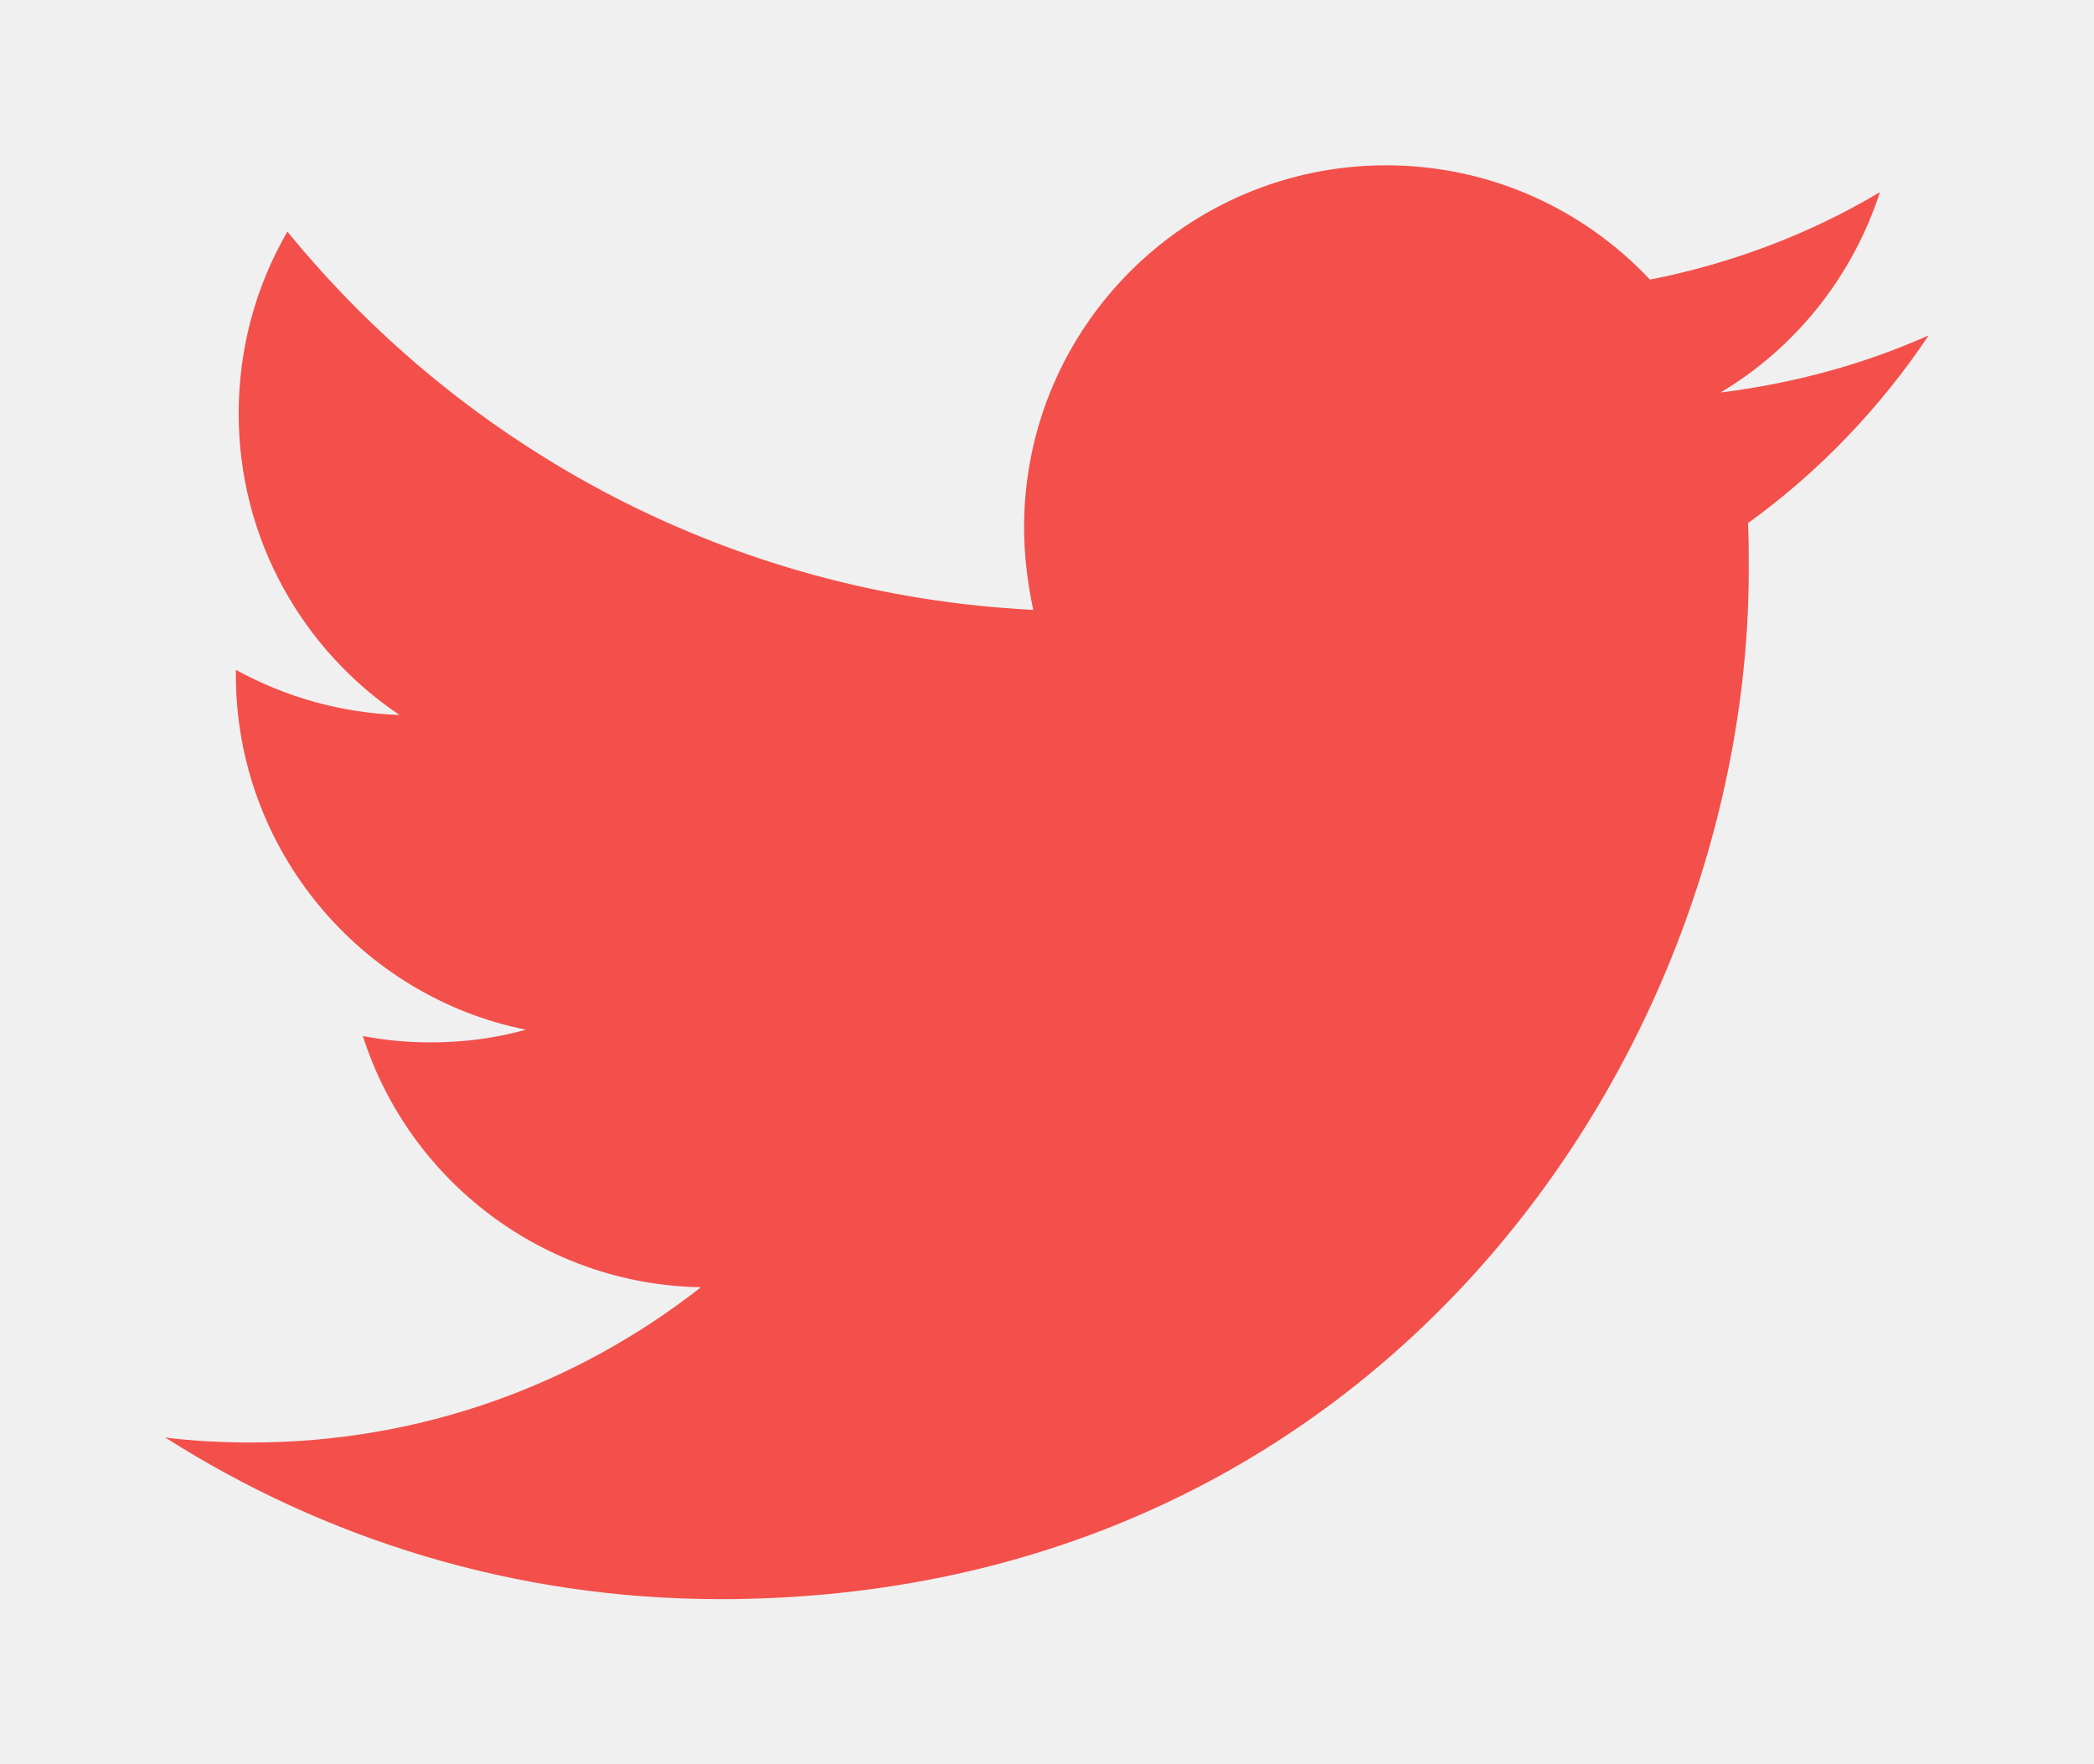
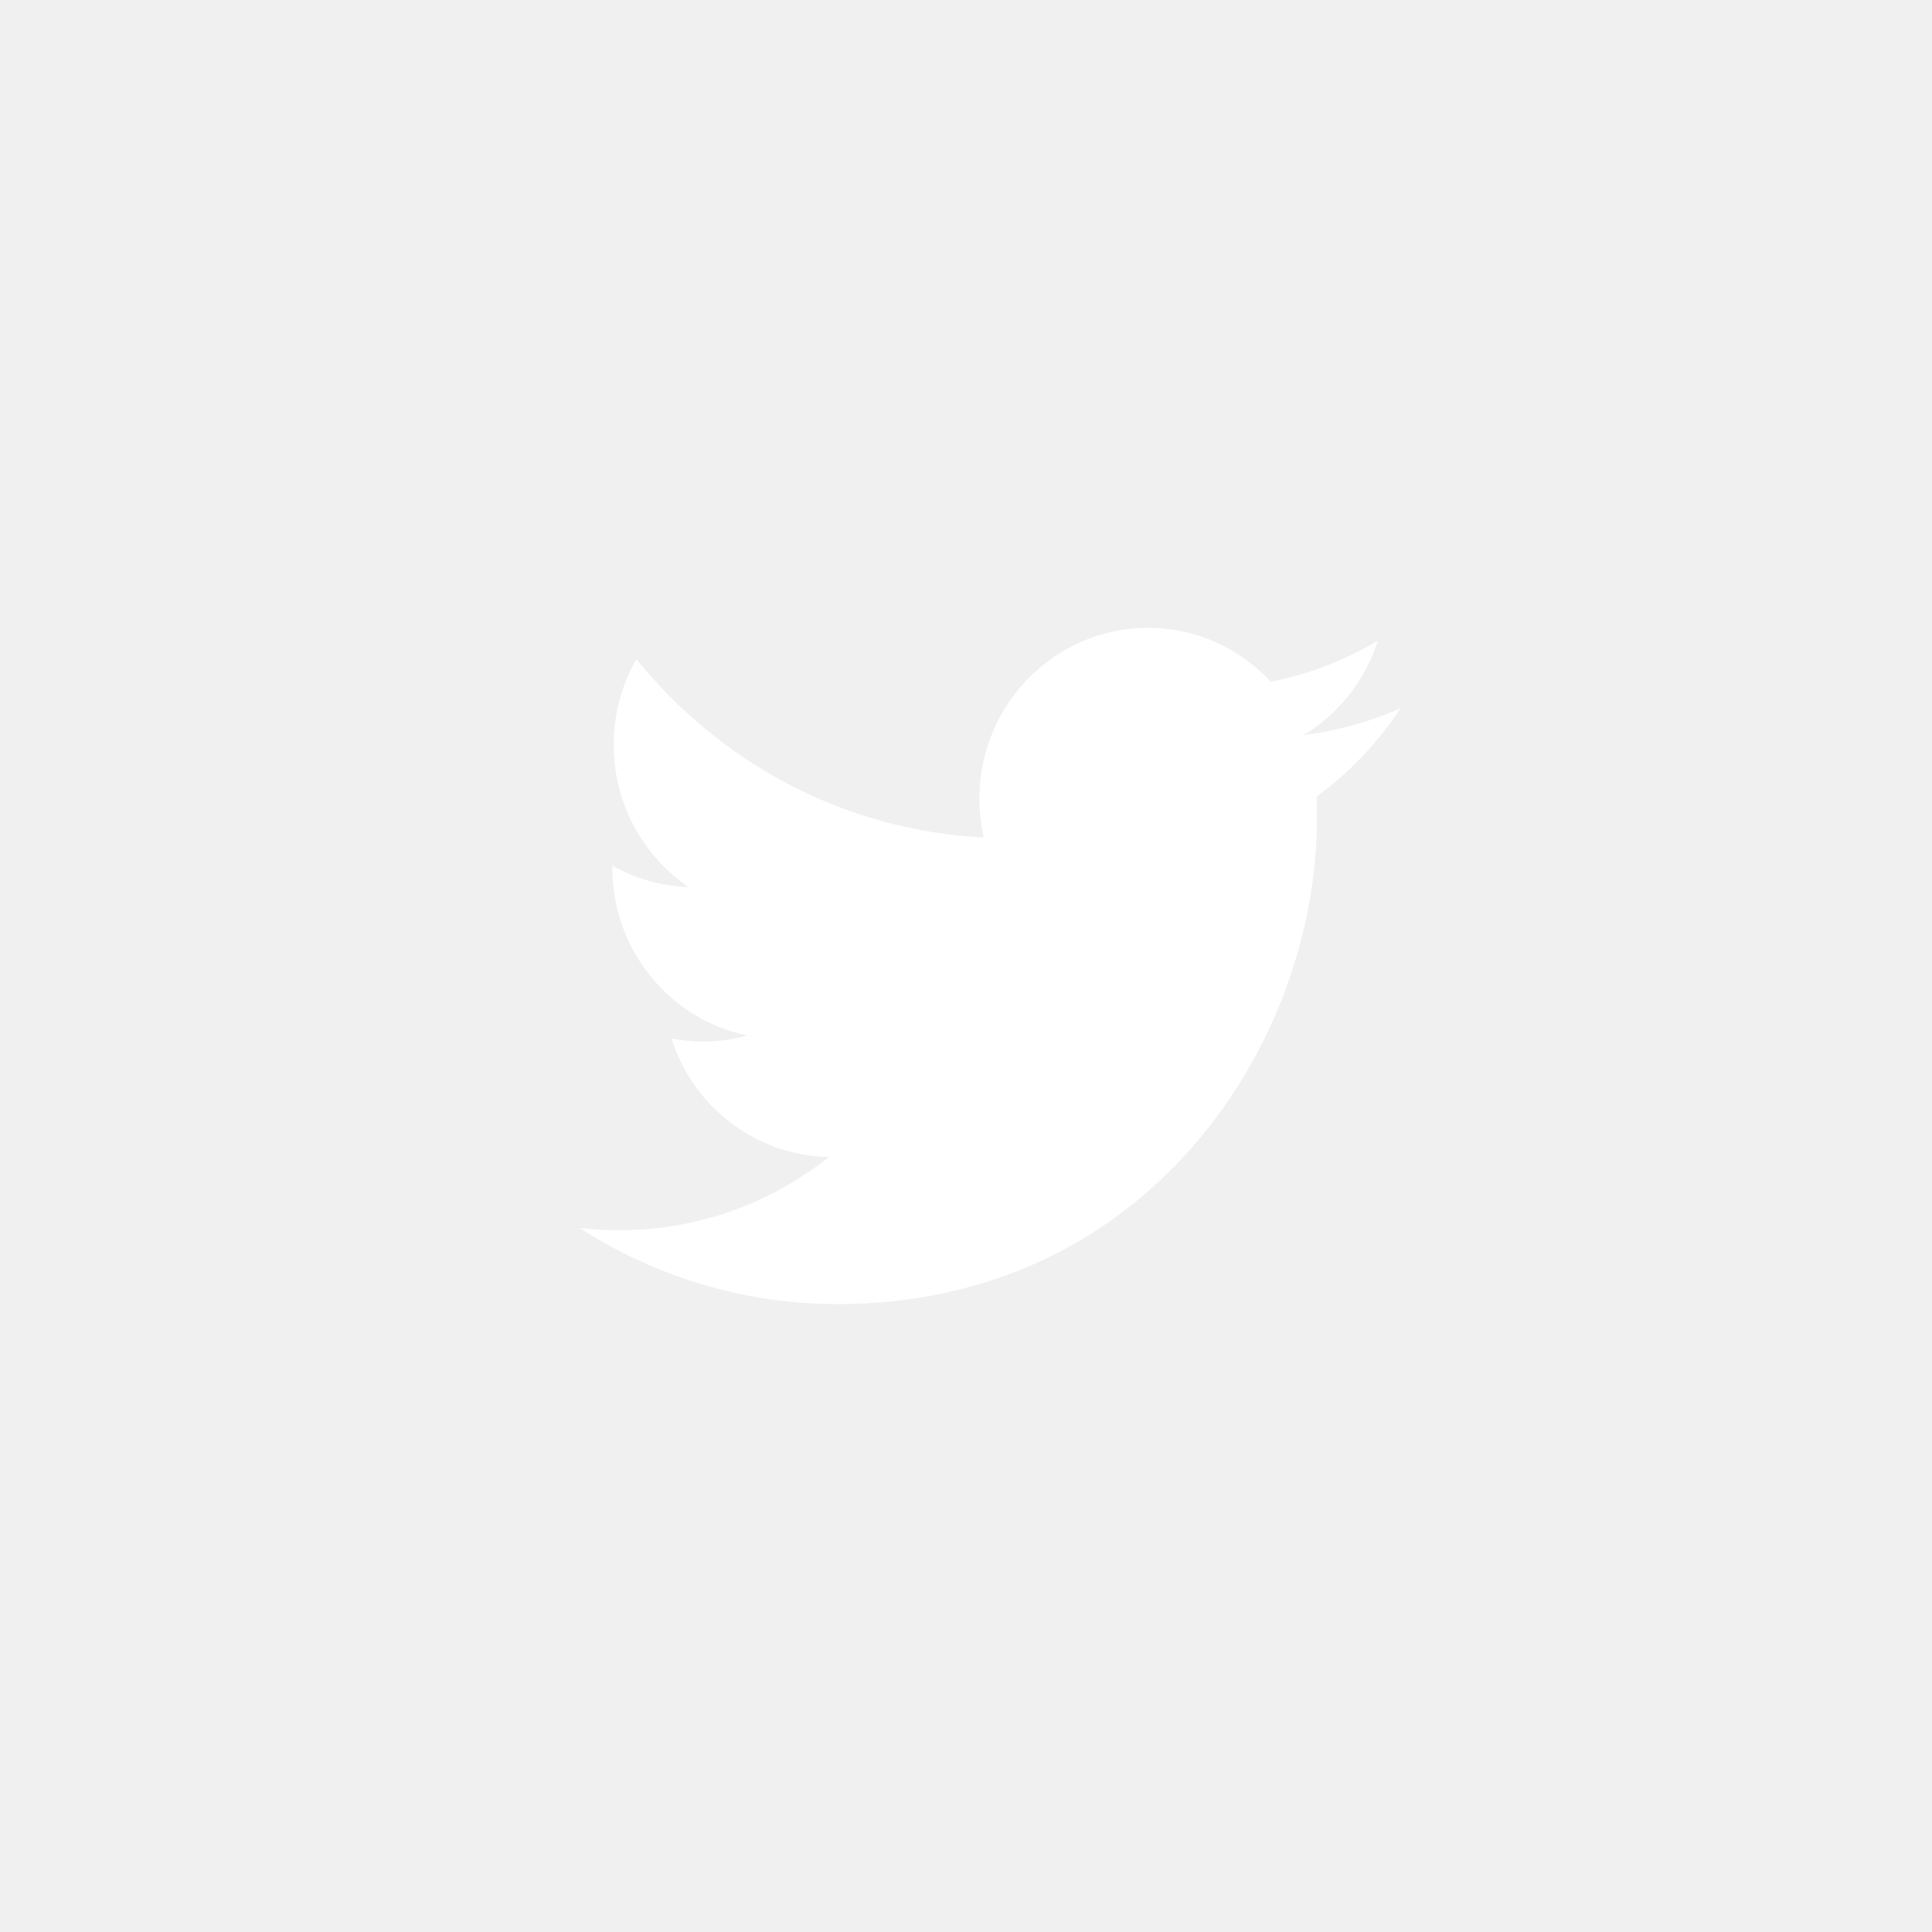
- <svg xmlns="http://www.w3.org/2000/svg" width="38px" height="32px" viewBox="0 0 38 32" version="1.1">
-   <defs />
-   <g id="Assets" stroke="none" stroke-width="1" fill="none" fill-rule="evenodd">
-     <g id="icon-social-twitter" fill="#F3504B">
-       <g id="social-twitter" transform="translate(3, 3)">
-         <path d="M10.052,26.02 C22.127,26.02 28.735,16.006 28.735,7.337 C28.735,7.055 28.735,6.774 28.722,6.492 C30.003,5.57 31.117,4.405 32,3.086 C30.822,3.611 29.554,3.957 28.222,4.123 C29.579,3.316 30.617,2.023 31.116,0.486 C29.848,1.242 28.44,1.779 26.942,2.074 C25.738,0.793 24.035,-4.4408921e-16 22.153,-4.4408921e-16 C18.529,-4.4408921e-16 15.584,2.945 15.584,6.569 C15.584,7.081 15.648,7.581 15.75,8.067 C10.295,7.798 5.455,5.173 2.215,1.203 C1.652,2.176 1.331,3.303 1.331,4.507 C1.331,6.786 2.496,8.797 4.251,9.975 C3.175,9.937 2.164,9.642 1.28,9.155 L1.28,9.245 C1.28,12.421 3.547,15.084 6.543,15.686 C5.992,15.84 5.416,15.916 4.814,15.916 C4.391,15.916 3.982,15.878 3.585,15.801 C4.417,18.413 6.85,20.308 9.719,20.36 C7.465,22.127 4.635,23.177 1.562,23.177 C1.037,23.177 0.512,23.151 -6.66133815e-16,23.087 C2.894,24.931 6.351,26.019 10.052,26.019" id="Shape" />
-       </g>
-     </g>
-   </g>
+ <svg xmlns="http://www.w3.org/2000/svg" height="40" viewBox="0 0 40 40" width="40">
+   <path d="m17.34 27c6.415 0 9.925-5.388 9.925-10.052 0-.152 0-.303-.007-.455.681-.496 1.272-1.123 1.741-1.833-.626.282-1.299.469-2.007.558.721-.434 1.272-1.13 1.537-1.957-.674.407-1.422.696-2.217.854-.64-.689-1.544-1.116-2.544-1.116-1.925 0-3.49 1.585-3.49 3.534 0 .275.034.545.088.806-2.898-.145-5.469-1.557-7.19-3.693-.299.524-.47 1.13-.47 1.778 0 1.226.619 2.308 1.551 2.942-.572-.02-1.109-.179-1.578-.441v.048c0 1.709 1.204 3.142 2.796 3.466-.293.083-.599.124-.919.124-.225 0-.442-.02-.653-.062.442 1.405 1.735 2.425 3.259 2.453-1.197.951-2.701 1.516-4.333 1.516-.279 0-.558-.014-.83-.048 1.537.992 3.374 1.578 5.34 1.578" fill="#fff" />
</svg>
